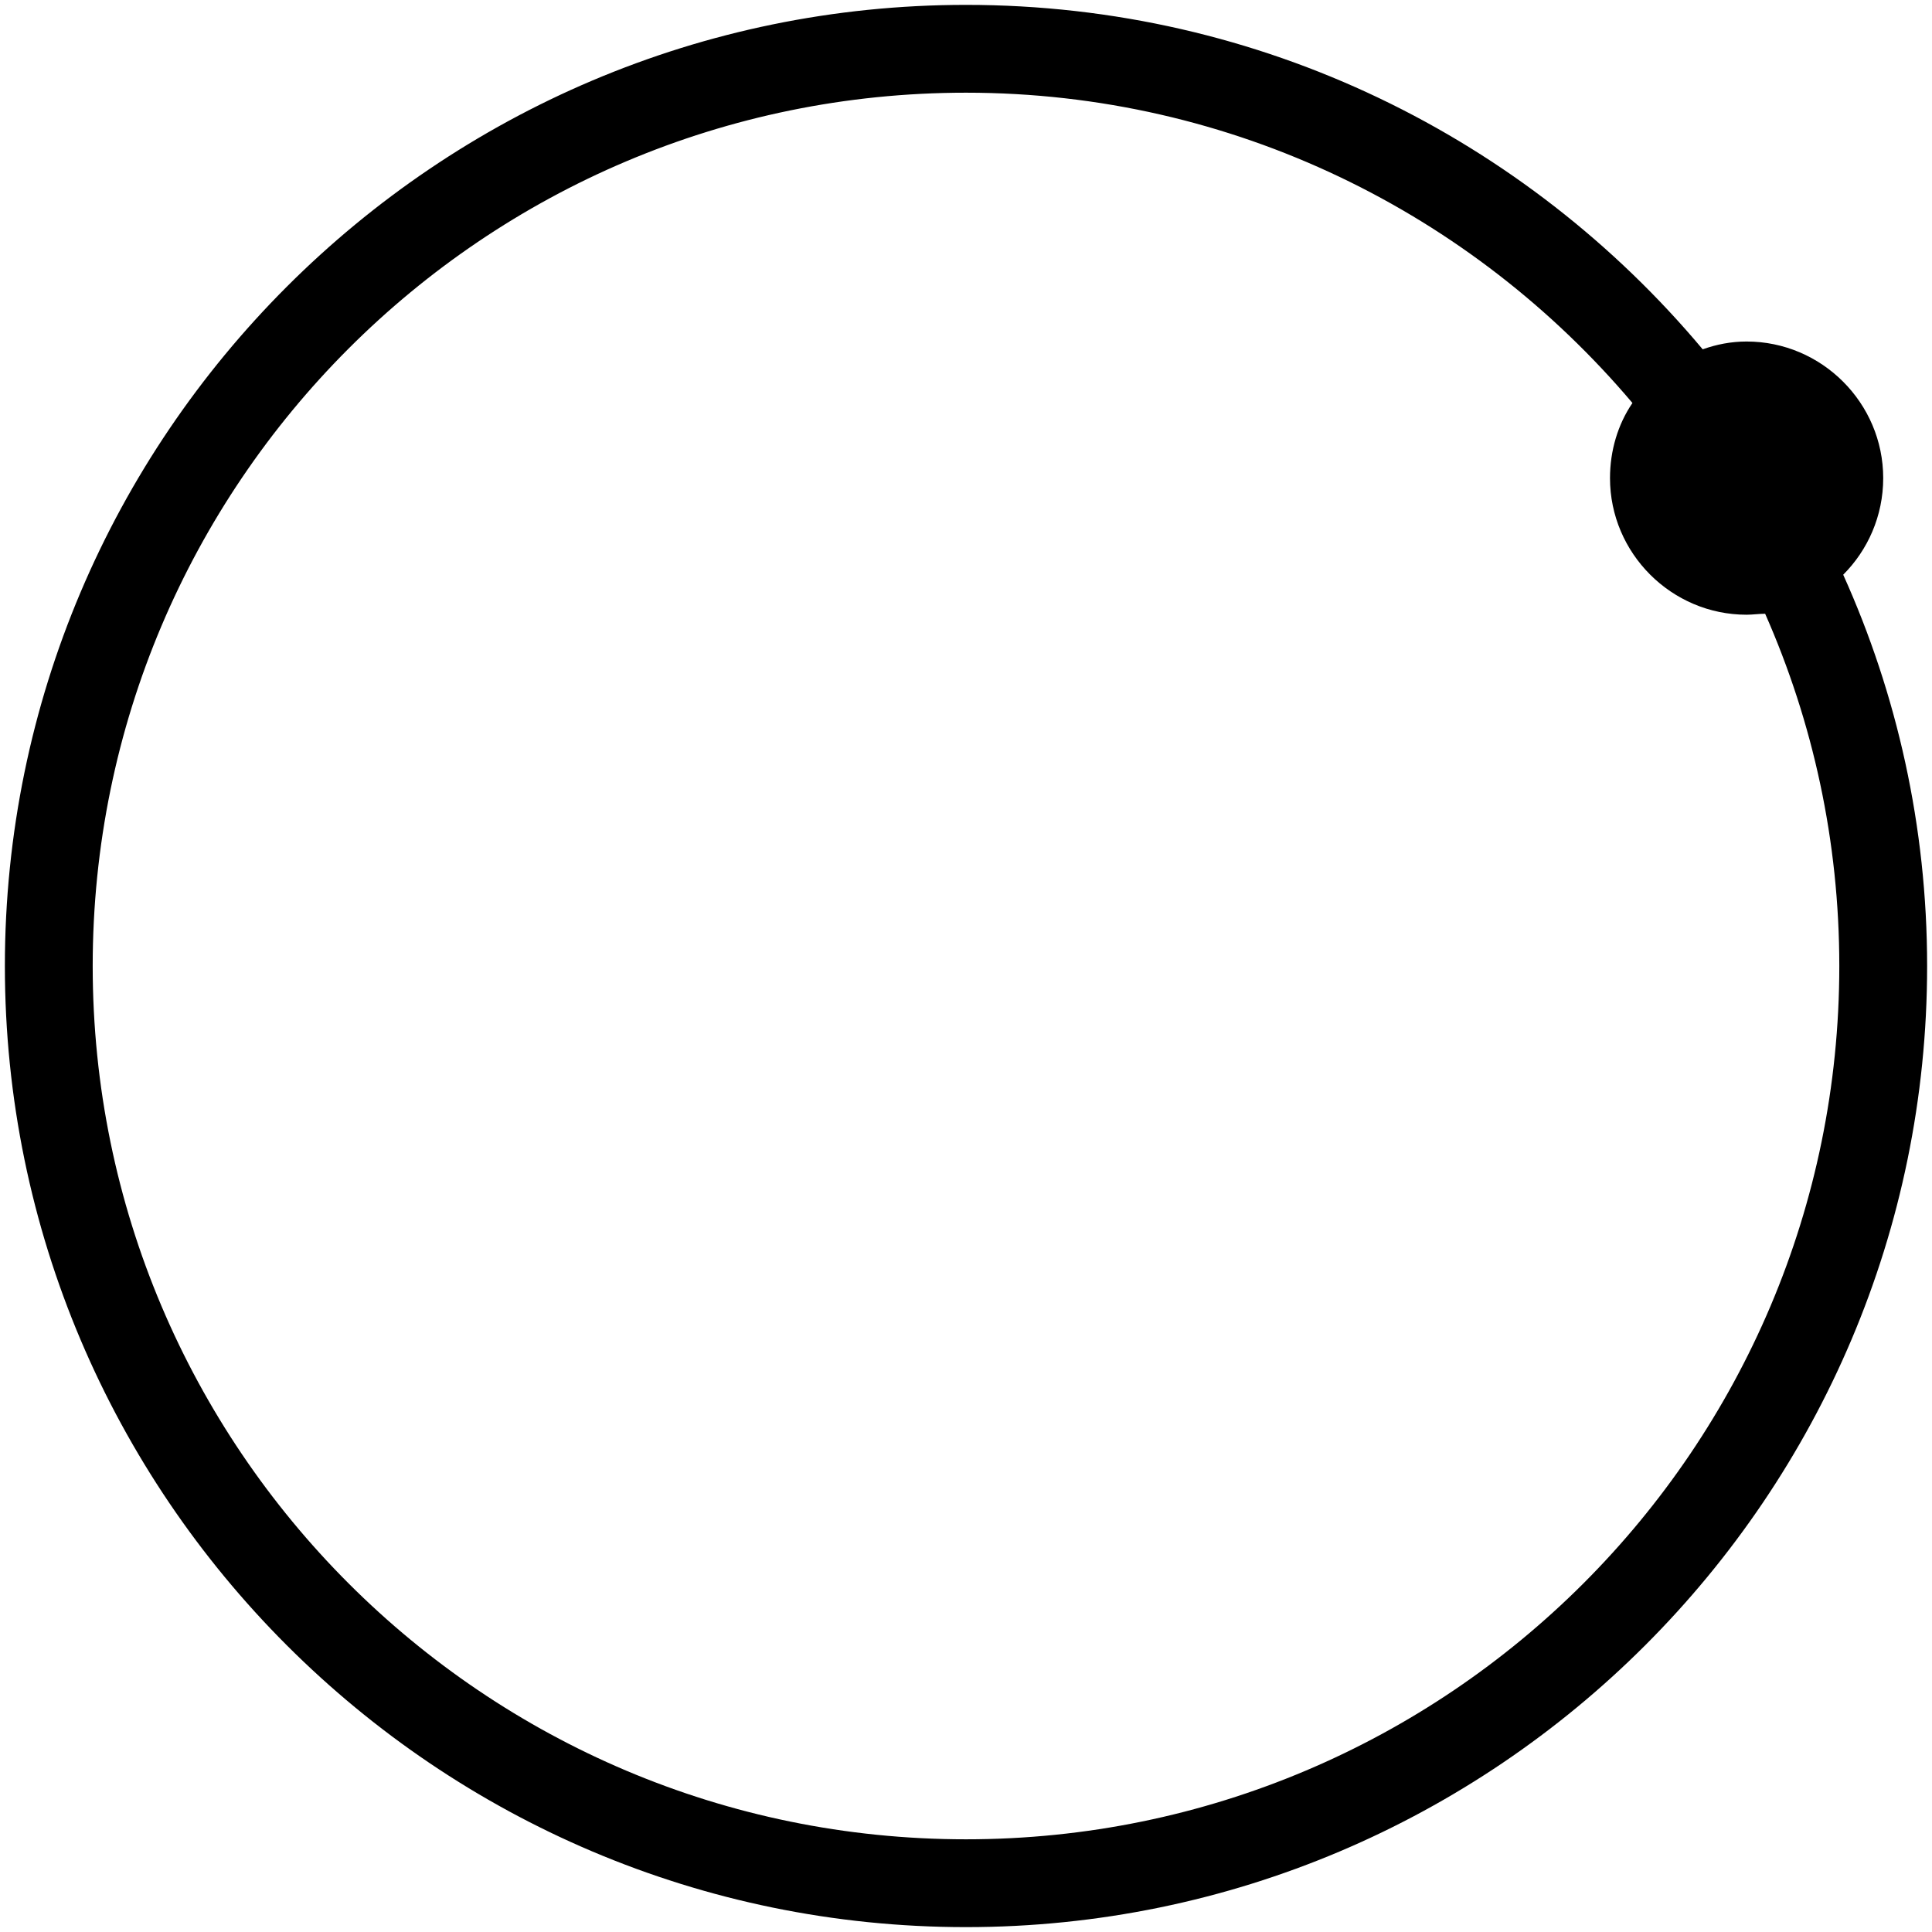
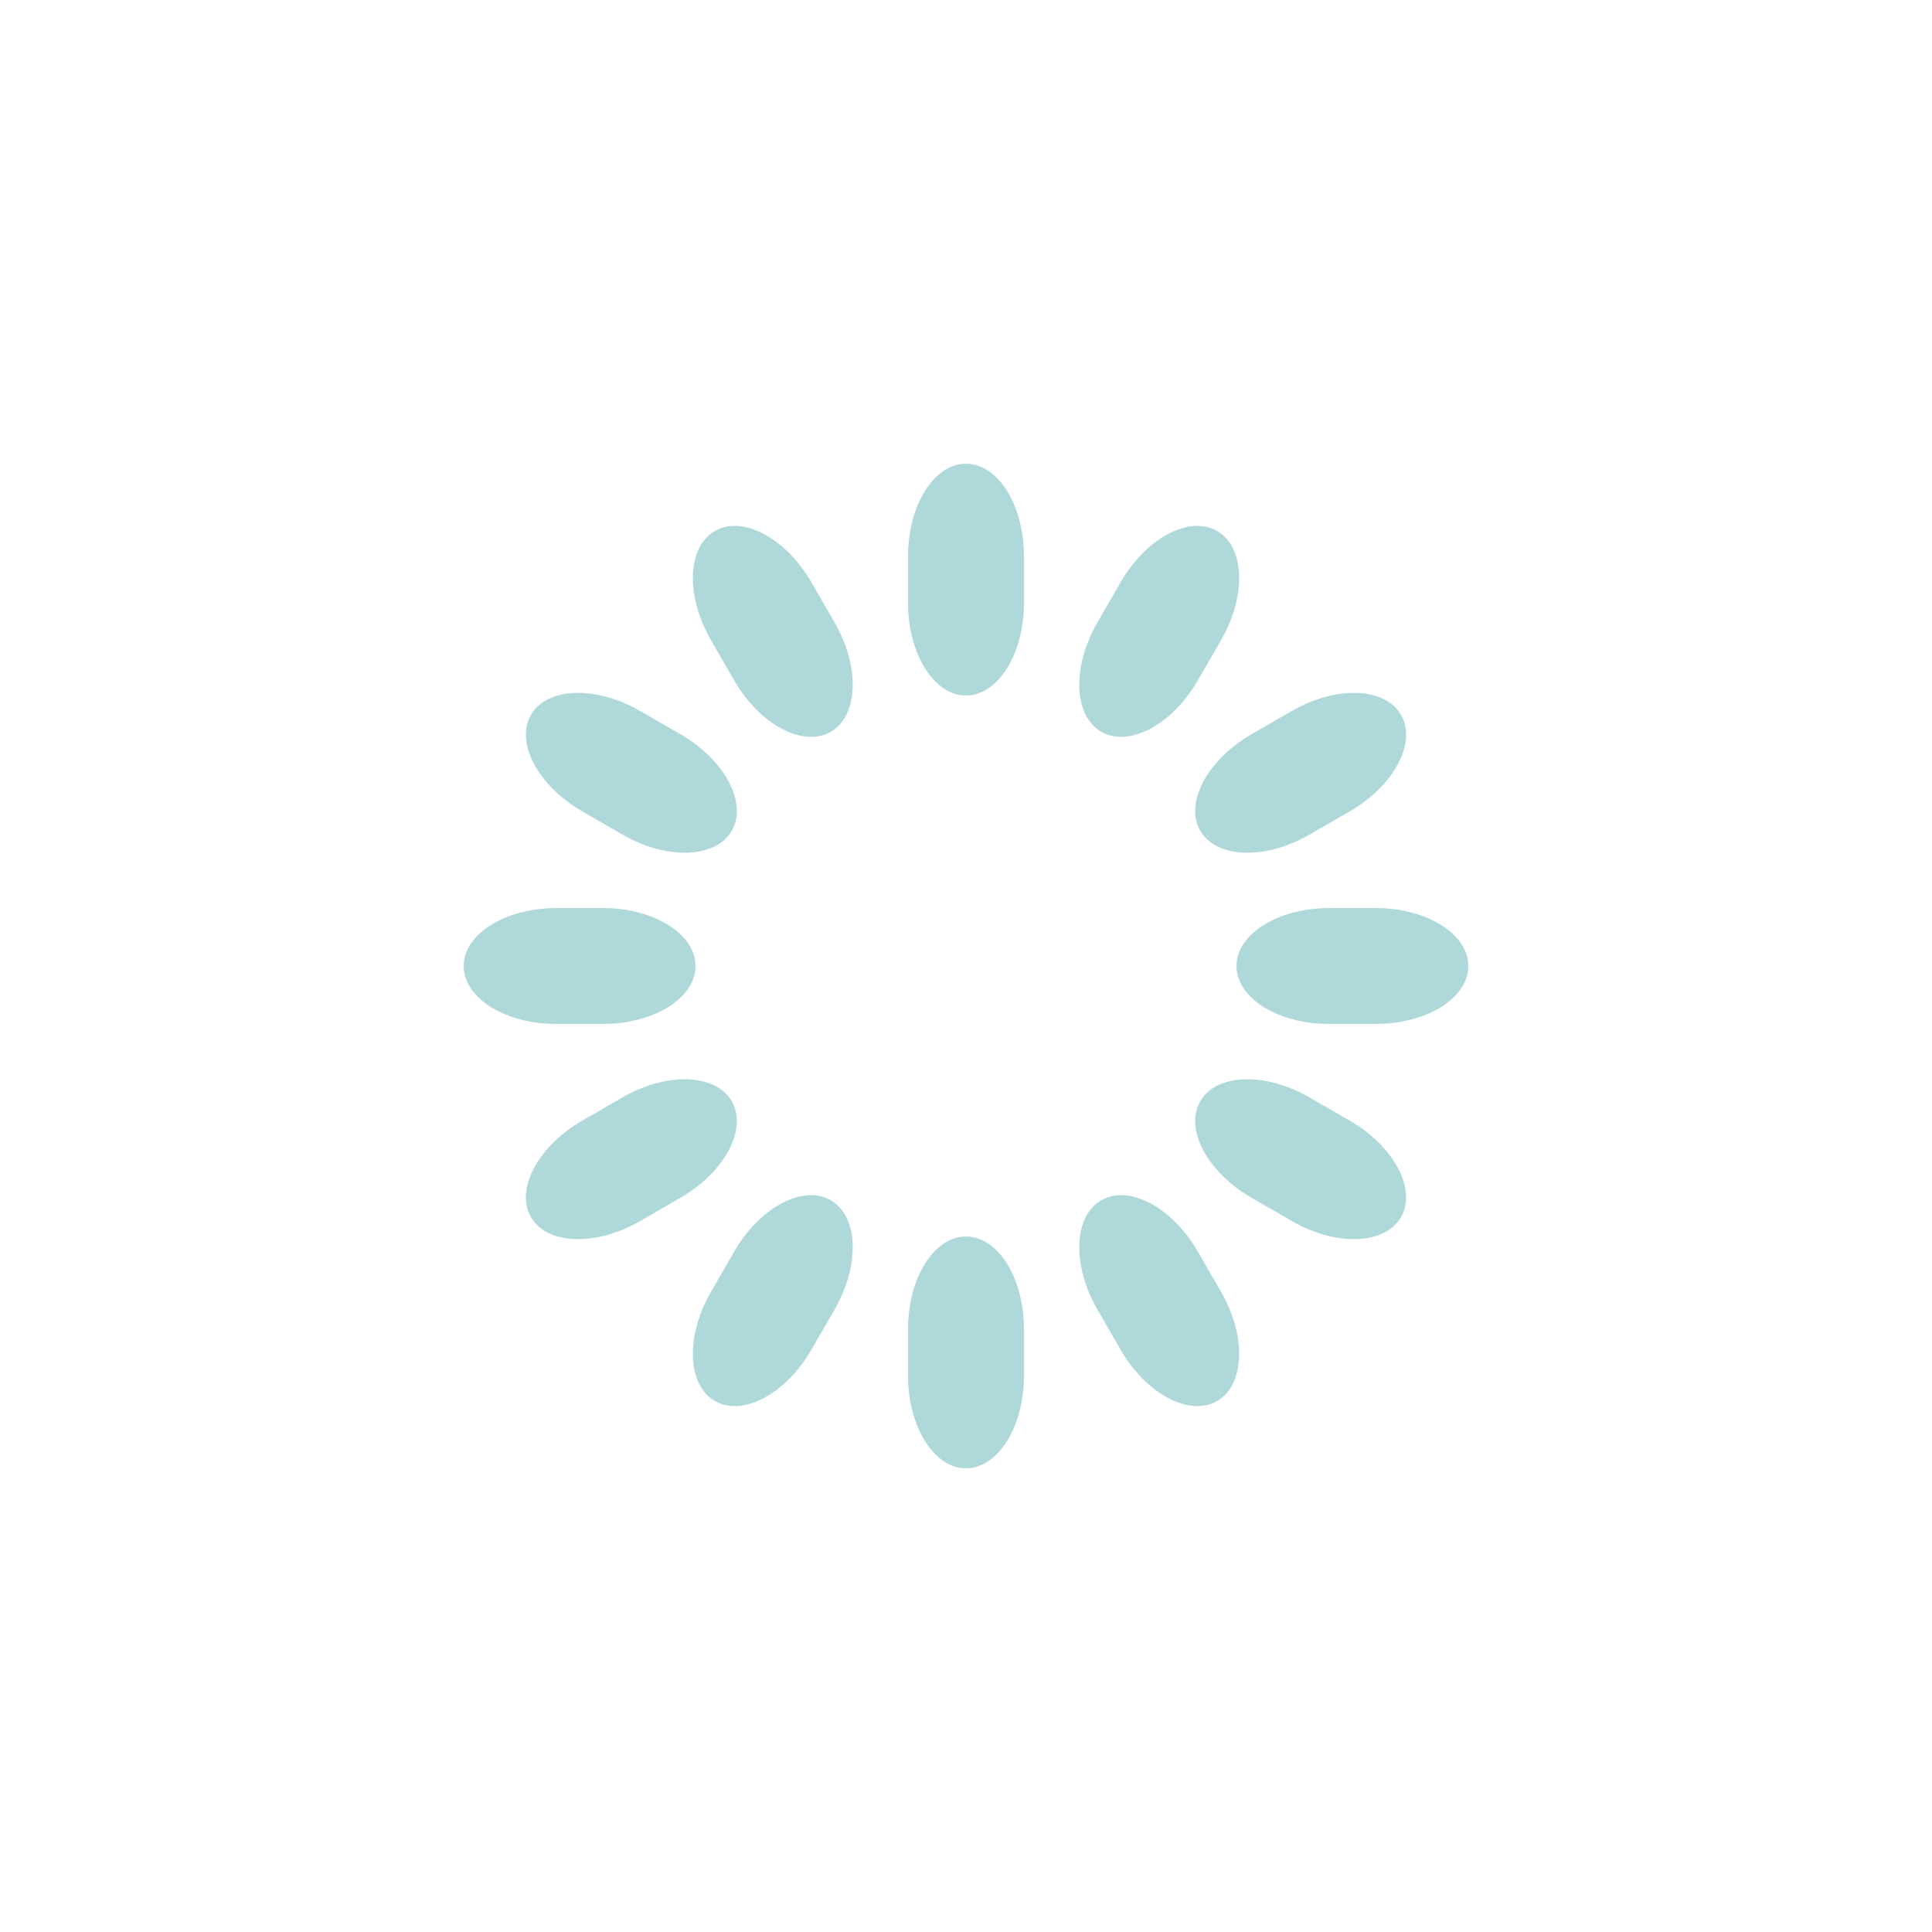
- <svg xmlns="http://www.w3.org/2000/svg" version="1.1" id="Layer_1" x="0px" y="0px" viewBox="0 0 198 198" style="enable-background:new 0 0 198 198;" xml:space="preserve">
-   <path d="M188.9,58.9c2.5-2.5,4.1-6,4.1-9.9c0-7.7-6.3-14-14-14c-1.6,0-3.1,0.3-4.5,0.8C156.4,14.2,129.3,0.5,99,0.5  C44.7,0.5,0.5,44.7,0.5,99c0,54.3,44.2,98.5,98.5,98.5c54.3,0,98.5-44.2,98.5-98.5C197.5,84.7,194.4,71.1,188.9,58.9z M99,188.5  c-49.4,0-89.5-40.1-89.5-89.5S49.6,9.5,99,9.5c27.4,0,51.9,12.4,68.3,31.8c-1.5,2.2-2.3,4.9-2.3,7.7c0,7.7,6.3,14,14,14  c0.6,0,1.3-0.1,1.9-0.1c4.9,11.1,7.6,23.3,7.6,36.1C188.5,148.4,148.4,188.5,99,188.5z" />
+ <svg xmlns="http://www.w3.org/2000/svg" class="lds-spinner" width="100%" height="100%" viewBox="0 0 100 100" preserveAspectRatio="xMidYMid">
+   <g transform="rotate(0 50 50)">
+     <rect x="47" y="24" rx="9.4" ry="4.8" width="6" height="12" fill="#afd8db">
+       <animate attributeName="opacity" values="1;0" keyTimes="0;1" dur="1s" begin="-0.917s" repeatCount="indefinite" />
+     </rect>
+   </g>
+   <g transform="rotate(30 50 50)">
+     <rect x="47" y="24" rx="9.4" ry="4.8" width="6" height="12" fill="#afd8db">
+       <animate attributeName="opacity" values="1;0" keyTimes="0;1" dur="1s" begin="-0.833s" repeatCount="indefinite" />
+     </rect>
+   </g>
+   <g transform="rotate(60 50 50)">
+     <rect x="47" y="24" rx="9.4" ry="4.8" width="6" height="12" fill="#afd8db">
+       <animate attributeName="opacity" values="1;0" keyTimes="0;1" dur="1s" begin="-0.75s" repeatCount="indefinite" />
+     </rect>
+   </g>
+   <g transform="rotate(90 50 50)">
+     <rect x="47" y="24" rx="9.4" ry="4.8" width="6" height="12" fill="#afd8db">
+       <animate attributeName="opacity" values="1;0" keyTimes="0;1" dur="1s" begin="-0.667s" repeatCount="indefinite" />
+     </rect>
+   </g>
+   <g transform="rotate(120 50 50)">
+     <rect x="47" y="24" rx="9.4" ry="4.8" width="6" height="12" fill="#afd8db">
+       <animate attributeName="opacity" values="1;0" keyTimes="0;1" dur="1s" begin="-0.583s" repeatCount="indefinite" />
+     </rect>
+   </g>
+   <g transform="rotate(150 50 50)">
+     <rect x="47" y="24" rx="9.4" ry="4.8" width="6" height="12" fill="#afd8db">
+       <animate attributeName="opacity" values="1;0" keyTimes="0;1" dur="1s" begin="-0.5s" repeatCount="indefinite" />
+     </rect>
+   </g>
+   <g transform="rotate(180 50 50)">
+     <rect x="47" y="24" rx="9.4" ry="4.8" width="6" height="12" fill="#afd8db">
+       <animate attributeName="opacity" values="1;0" keyTimes="0;1" dur="1s" begin="-0.417s" repeatCount="indefinite" />
+     </rect>
+   </g>
+   <g transform="rotate(210 50 50)">
+     <rect x="47" y="24" rx="9.4" ry="4.8" width="6" height="12" fill="#afd8db">
+       <animate attributeName="opacity" values="1;0" keyTimes="0;1" dur="1s" begin="-0.333s" repeatCount="indefinite" />
+     </rect>
+   </g>
+   <g transform="rotate(240 50 50)">
+     <rect x="47" y="24" rx="9.4" ry="4.8" width="6" height="12" fill="#afd8db">
+       <animate attributeName="opacity" values="1;0" keyTimes="0;1" dur="1s" begin="-0.25s" repeatCount="indefinite" />
+     </rect>
+   </g>
+   <g transform="rotate(270 50 50)">
+     <rect x="47" y="24" rx="9.4" ry="4.8" width="6" height="12" fill="#afd8db">
+       <animate attributeName="opacity" values="1;0" keyTimes="0;1" dur="1s" begin="-0.167s" repeatCount="indefinite" />
+     </rect>
+   </g>
+   <g transform="rotate(300 50 50)">
+     <rect x="47" y="24" rx="9.4" ry="4.8" width="6" height="12" fill="#afd8db">
+       <animate attributeName="opacity" values="1;0" keyTimes="0;1" dur="1s" begin="-0.083s" repeatCount="indefinite" />
+     </rect>
+   </g>
+   <g transform="rotate(330 50 50)">
+     <rect x="47" y="24" rx="9.4" ry="4.8" width="6" height="12" fill="#afd8db">
+       <animate attributeName="opacity" values="1;0" keyTimes="0;1" dur="1s" begin="0s" repeatCount="indefinite" />
+     </rect>
+   </g>
</svg>
